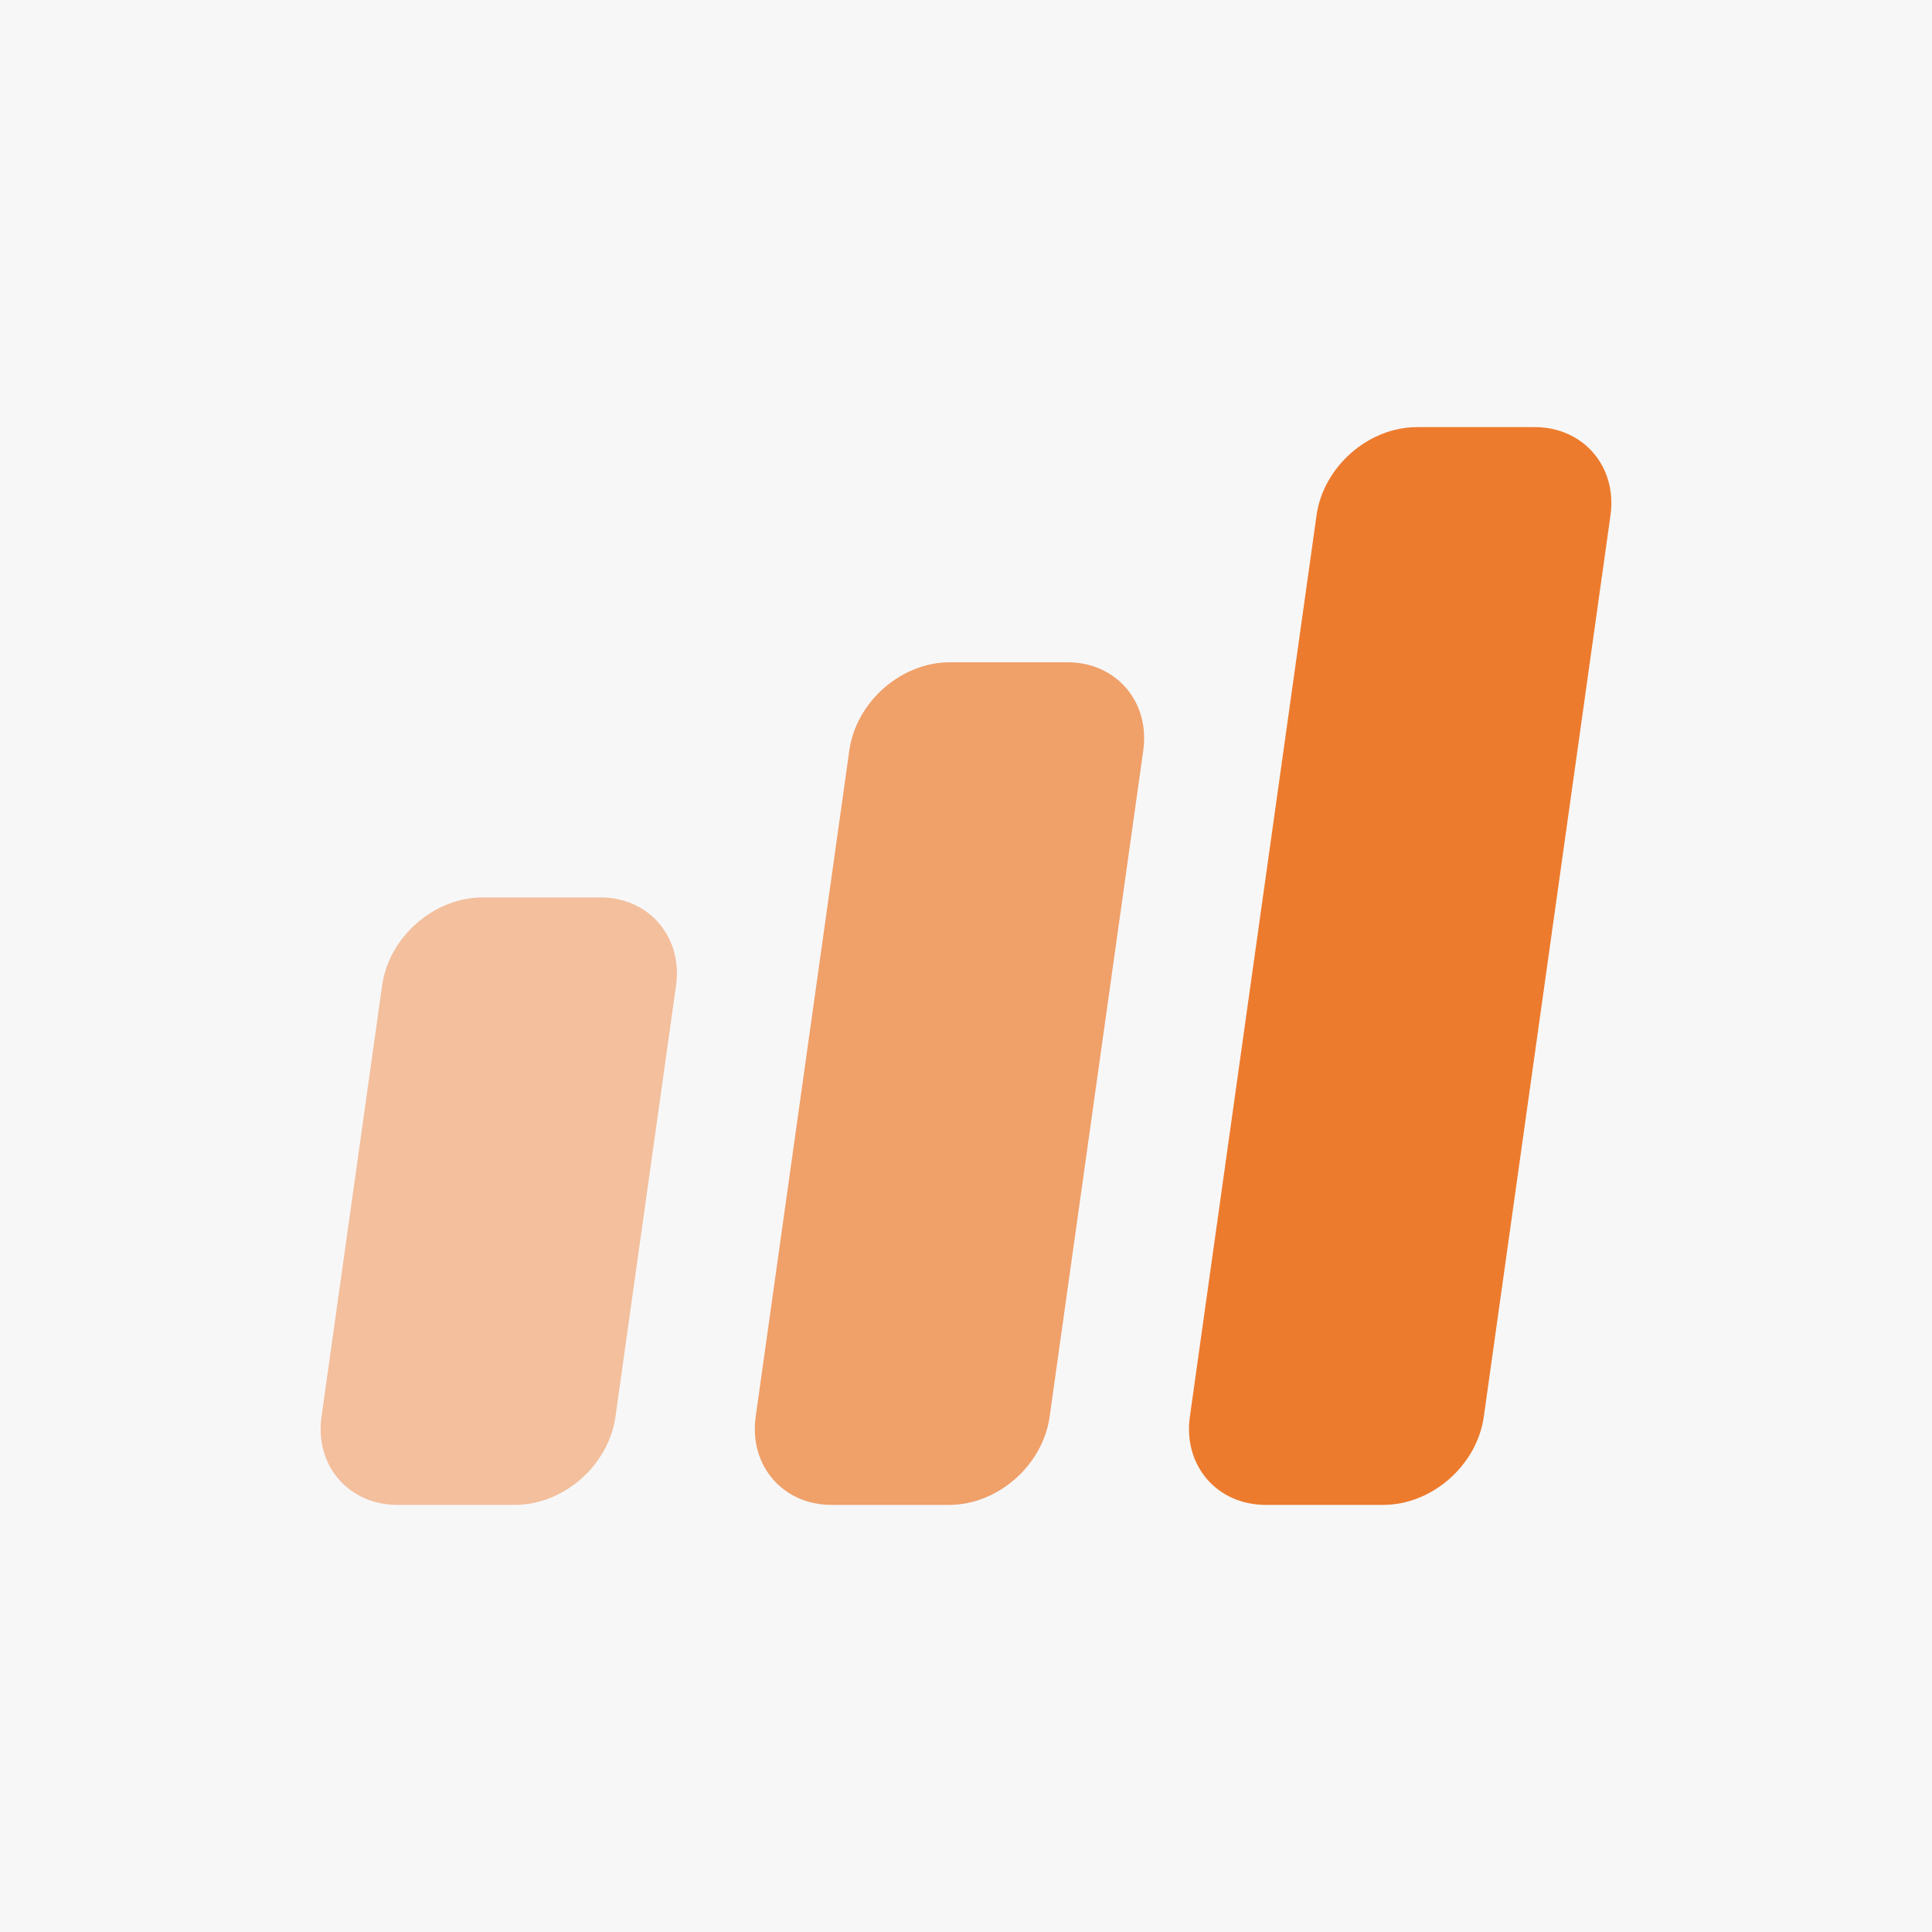
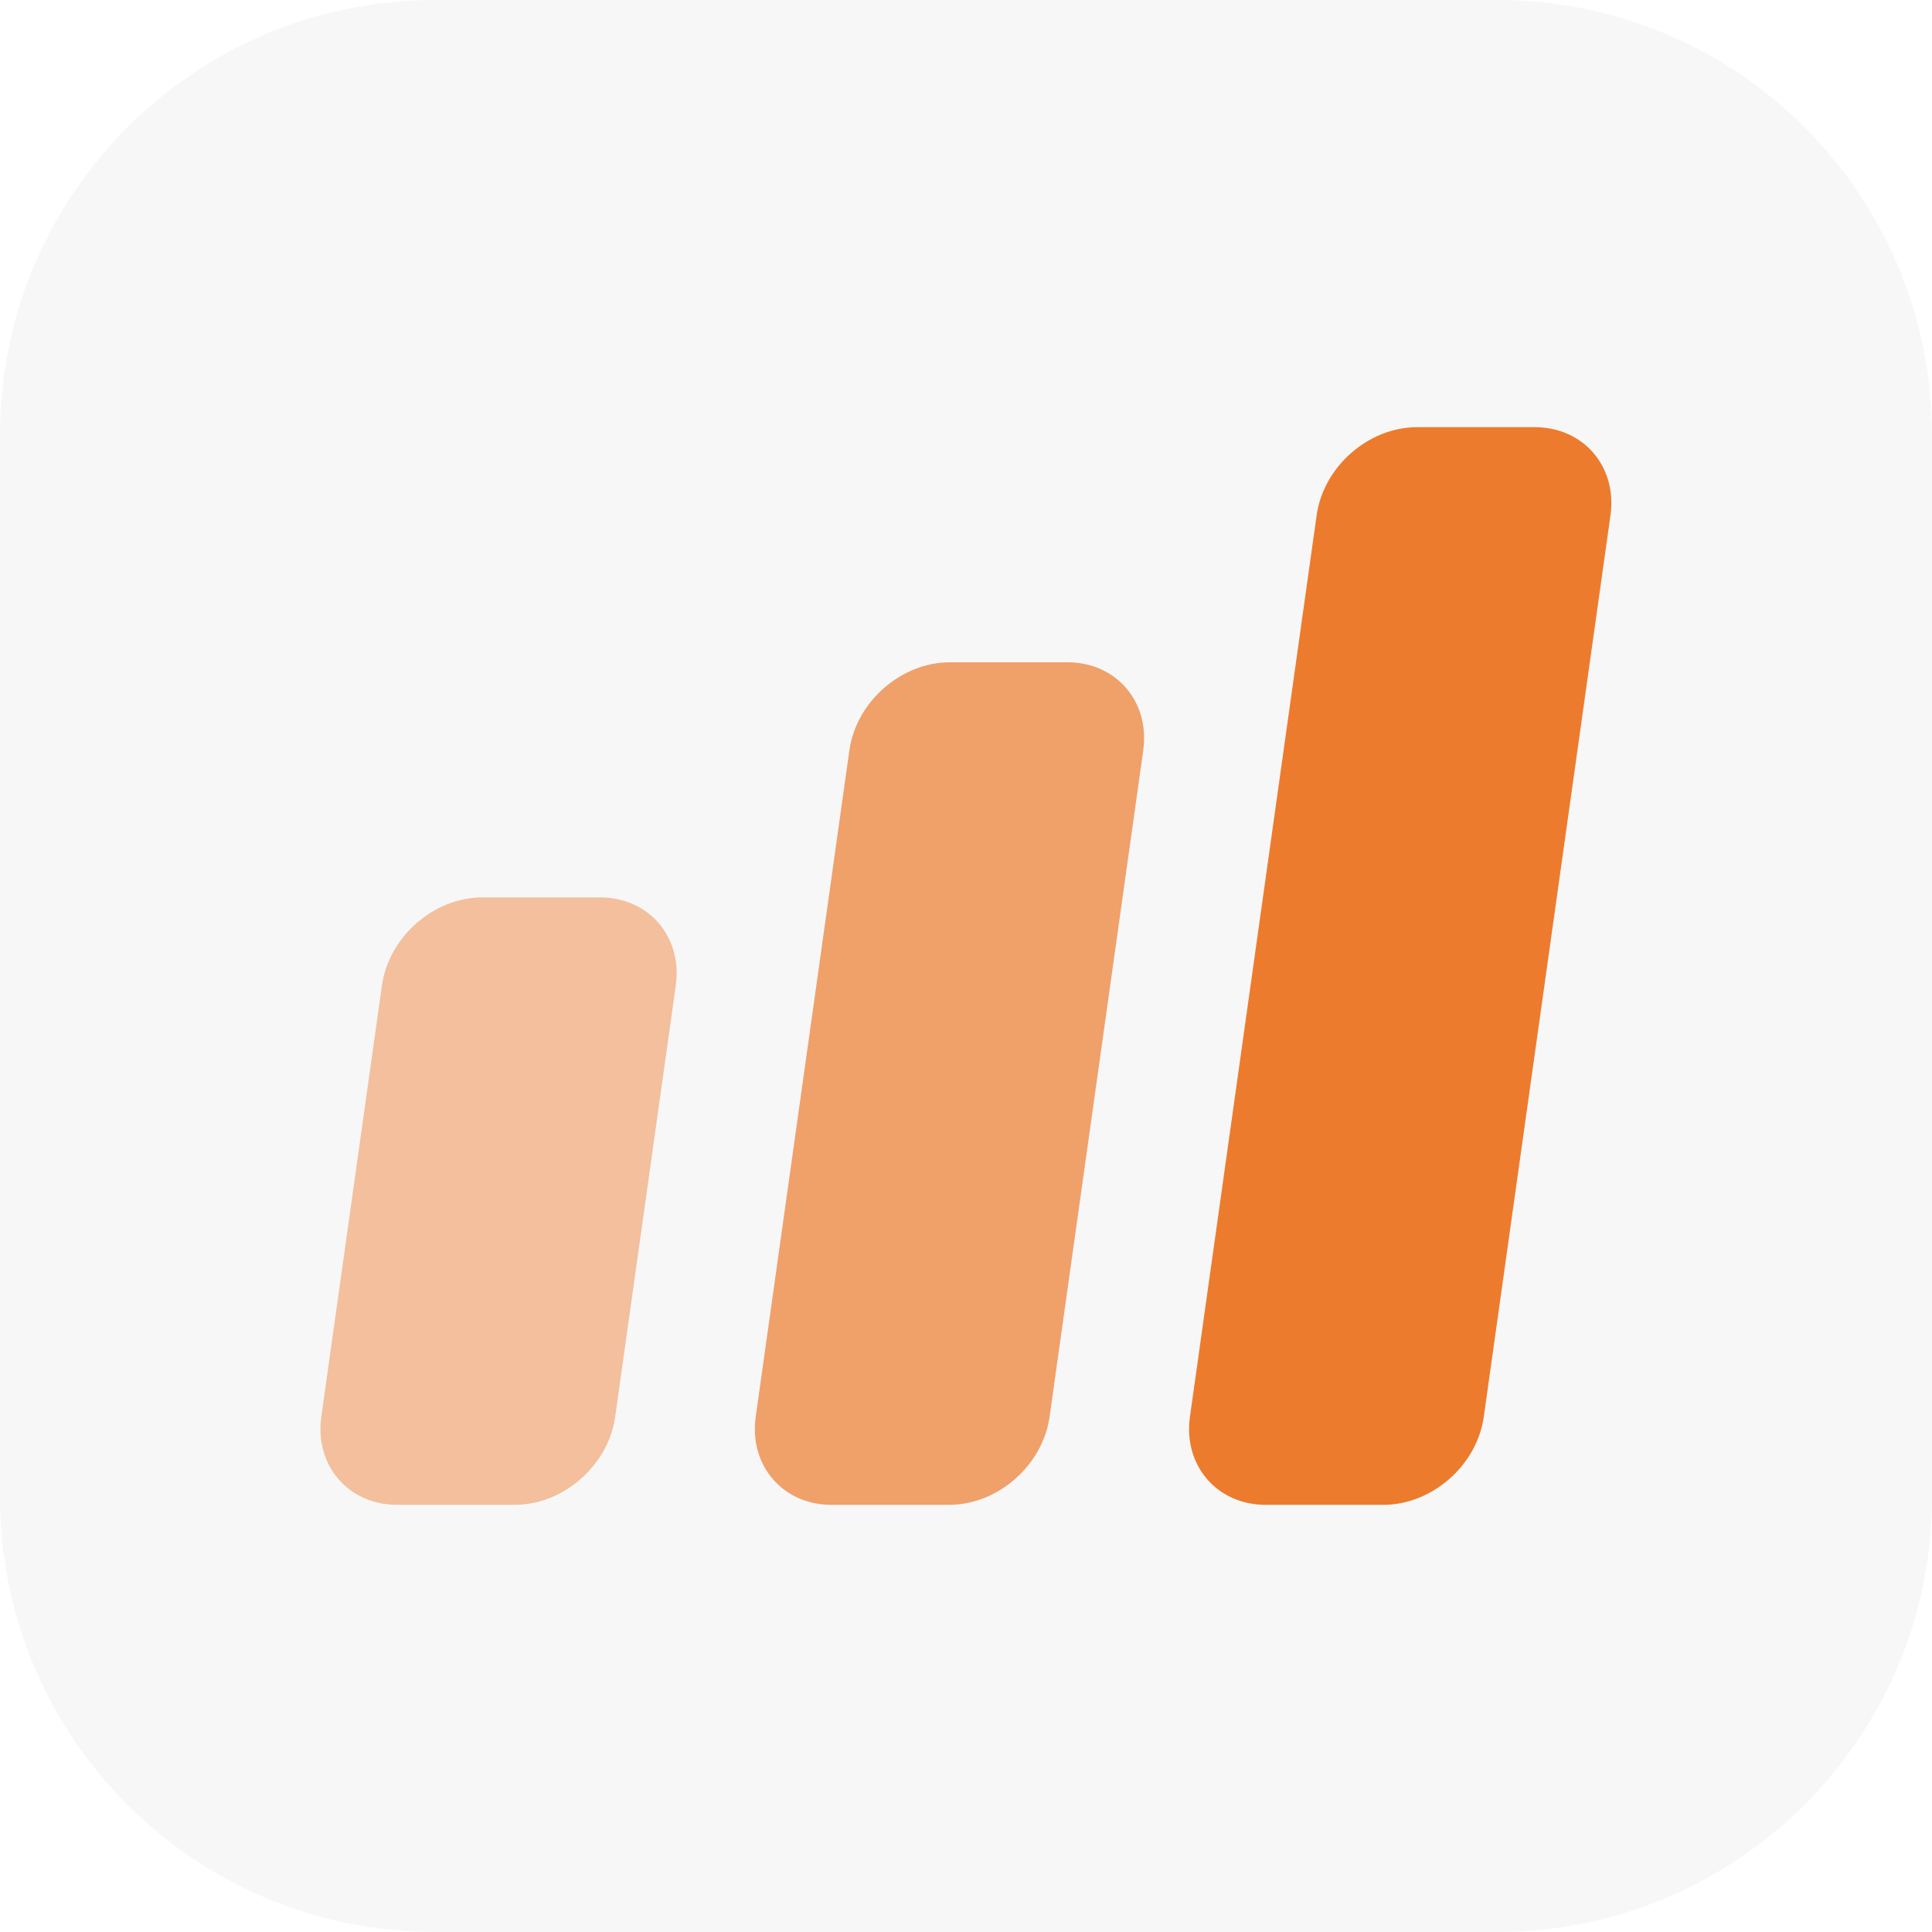
<svg xmlns="http://www.w3.org/2000/svg" viewBox="0 0 100 100" width="100" height="100" role="img" aria-label="morechat.co">
-   <rect width="100" height="100" fill="#F7F7F8" />
-   <g transform="translate(18.2095 22.1076) scale(50.7135)">
-     <rect x="0" y="0.48" width="0.3" height="0.62" rx="0.09" ry="0.09" fill="#ED7B2D" fill-opacity="0.45" transform="translate(0.15 0.79) skewX(-8) translate(-0.15 -0.79)" />
-     <rect x="0.46" y="0.24" width="0.3" height="0.86" rx="0.09" ry="0.09" fill="#ED7B2D" fill-opacity="0.7" transform="translate(0.61 0.67) skewX(-8) translate(-0.61 -0.67)" />
-     <rect x="0.92" y="0" width="0.3" height="1.1" rx="0.09" ry="0.09" fill="#ED7B2D" fill-opacity="1" transform="translate(1.07 0.55) skewX(-8) translate(-1.07 -0.55)" />
-   </g>
+   <rect width="100" height="100" rx="22.5" fill="#F7F7F8" />
+   <rect x="18.2" y="46.45" width="15.21" height="31.44" rx="4.56" fill="#ED7B2D" fill-opacity="0.45" transform="translate(25.805 62.17) skewX(-8) translate(-25.805 -62.17)" />
+   <rect x="41.54" y="34.28" width="15.21" height="43.61" rx="4.56" fill="#ED7B2D" fill-opacity="0.7" transform="translate(49.145 56.085) skewX(-8) translate(-49.145 -56.085)" />
+   <rect x="64.87" y="22.11" width="15.21" height="55.78" rx="4.56" fill="#ED7B2D" fill-opacity="1" transform="translate(72.475 50) skewX(-8) translate(-72.475 -50)" />
</svg>
